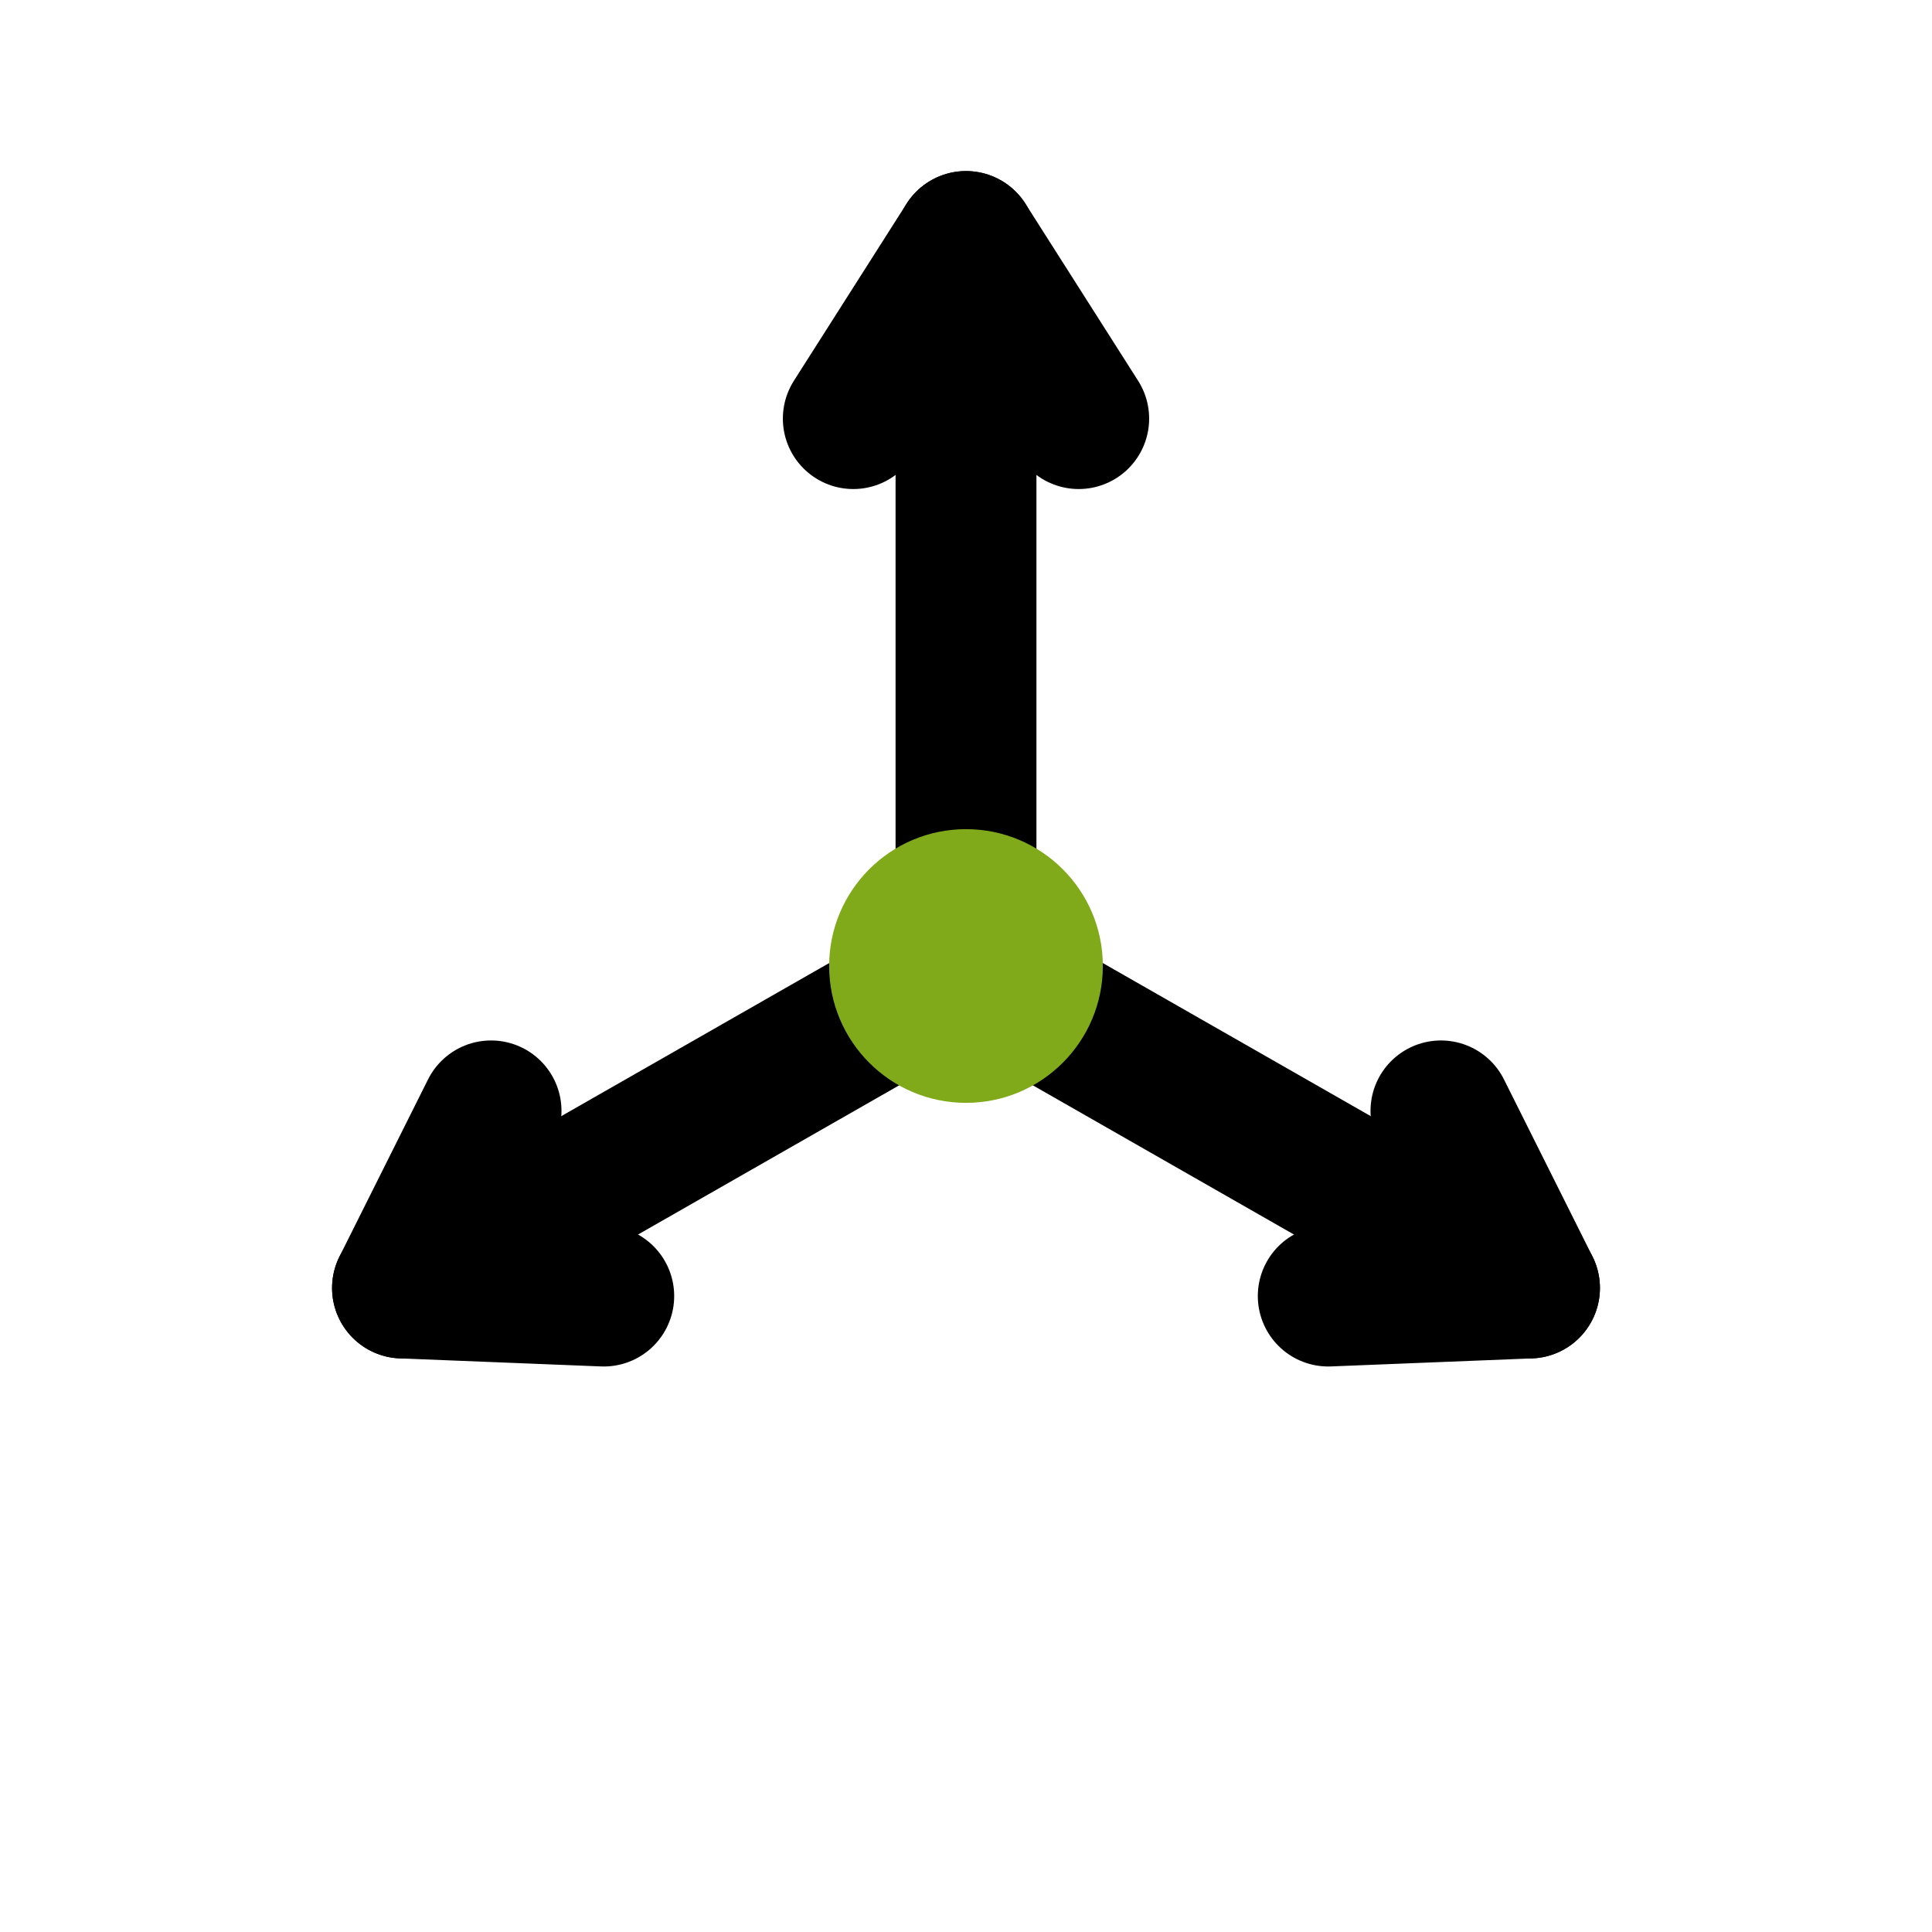
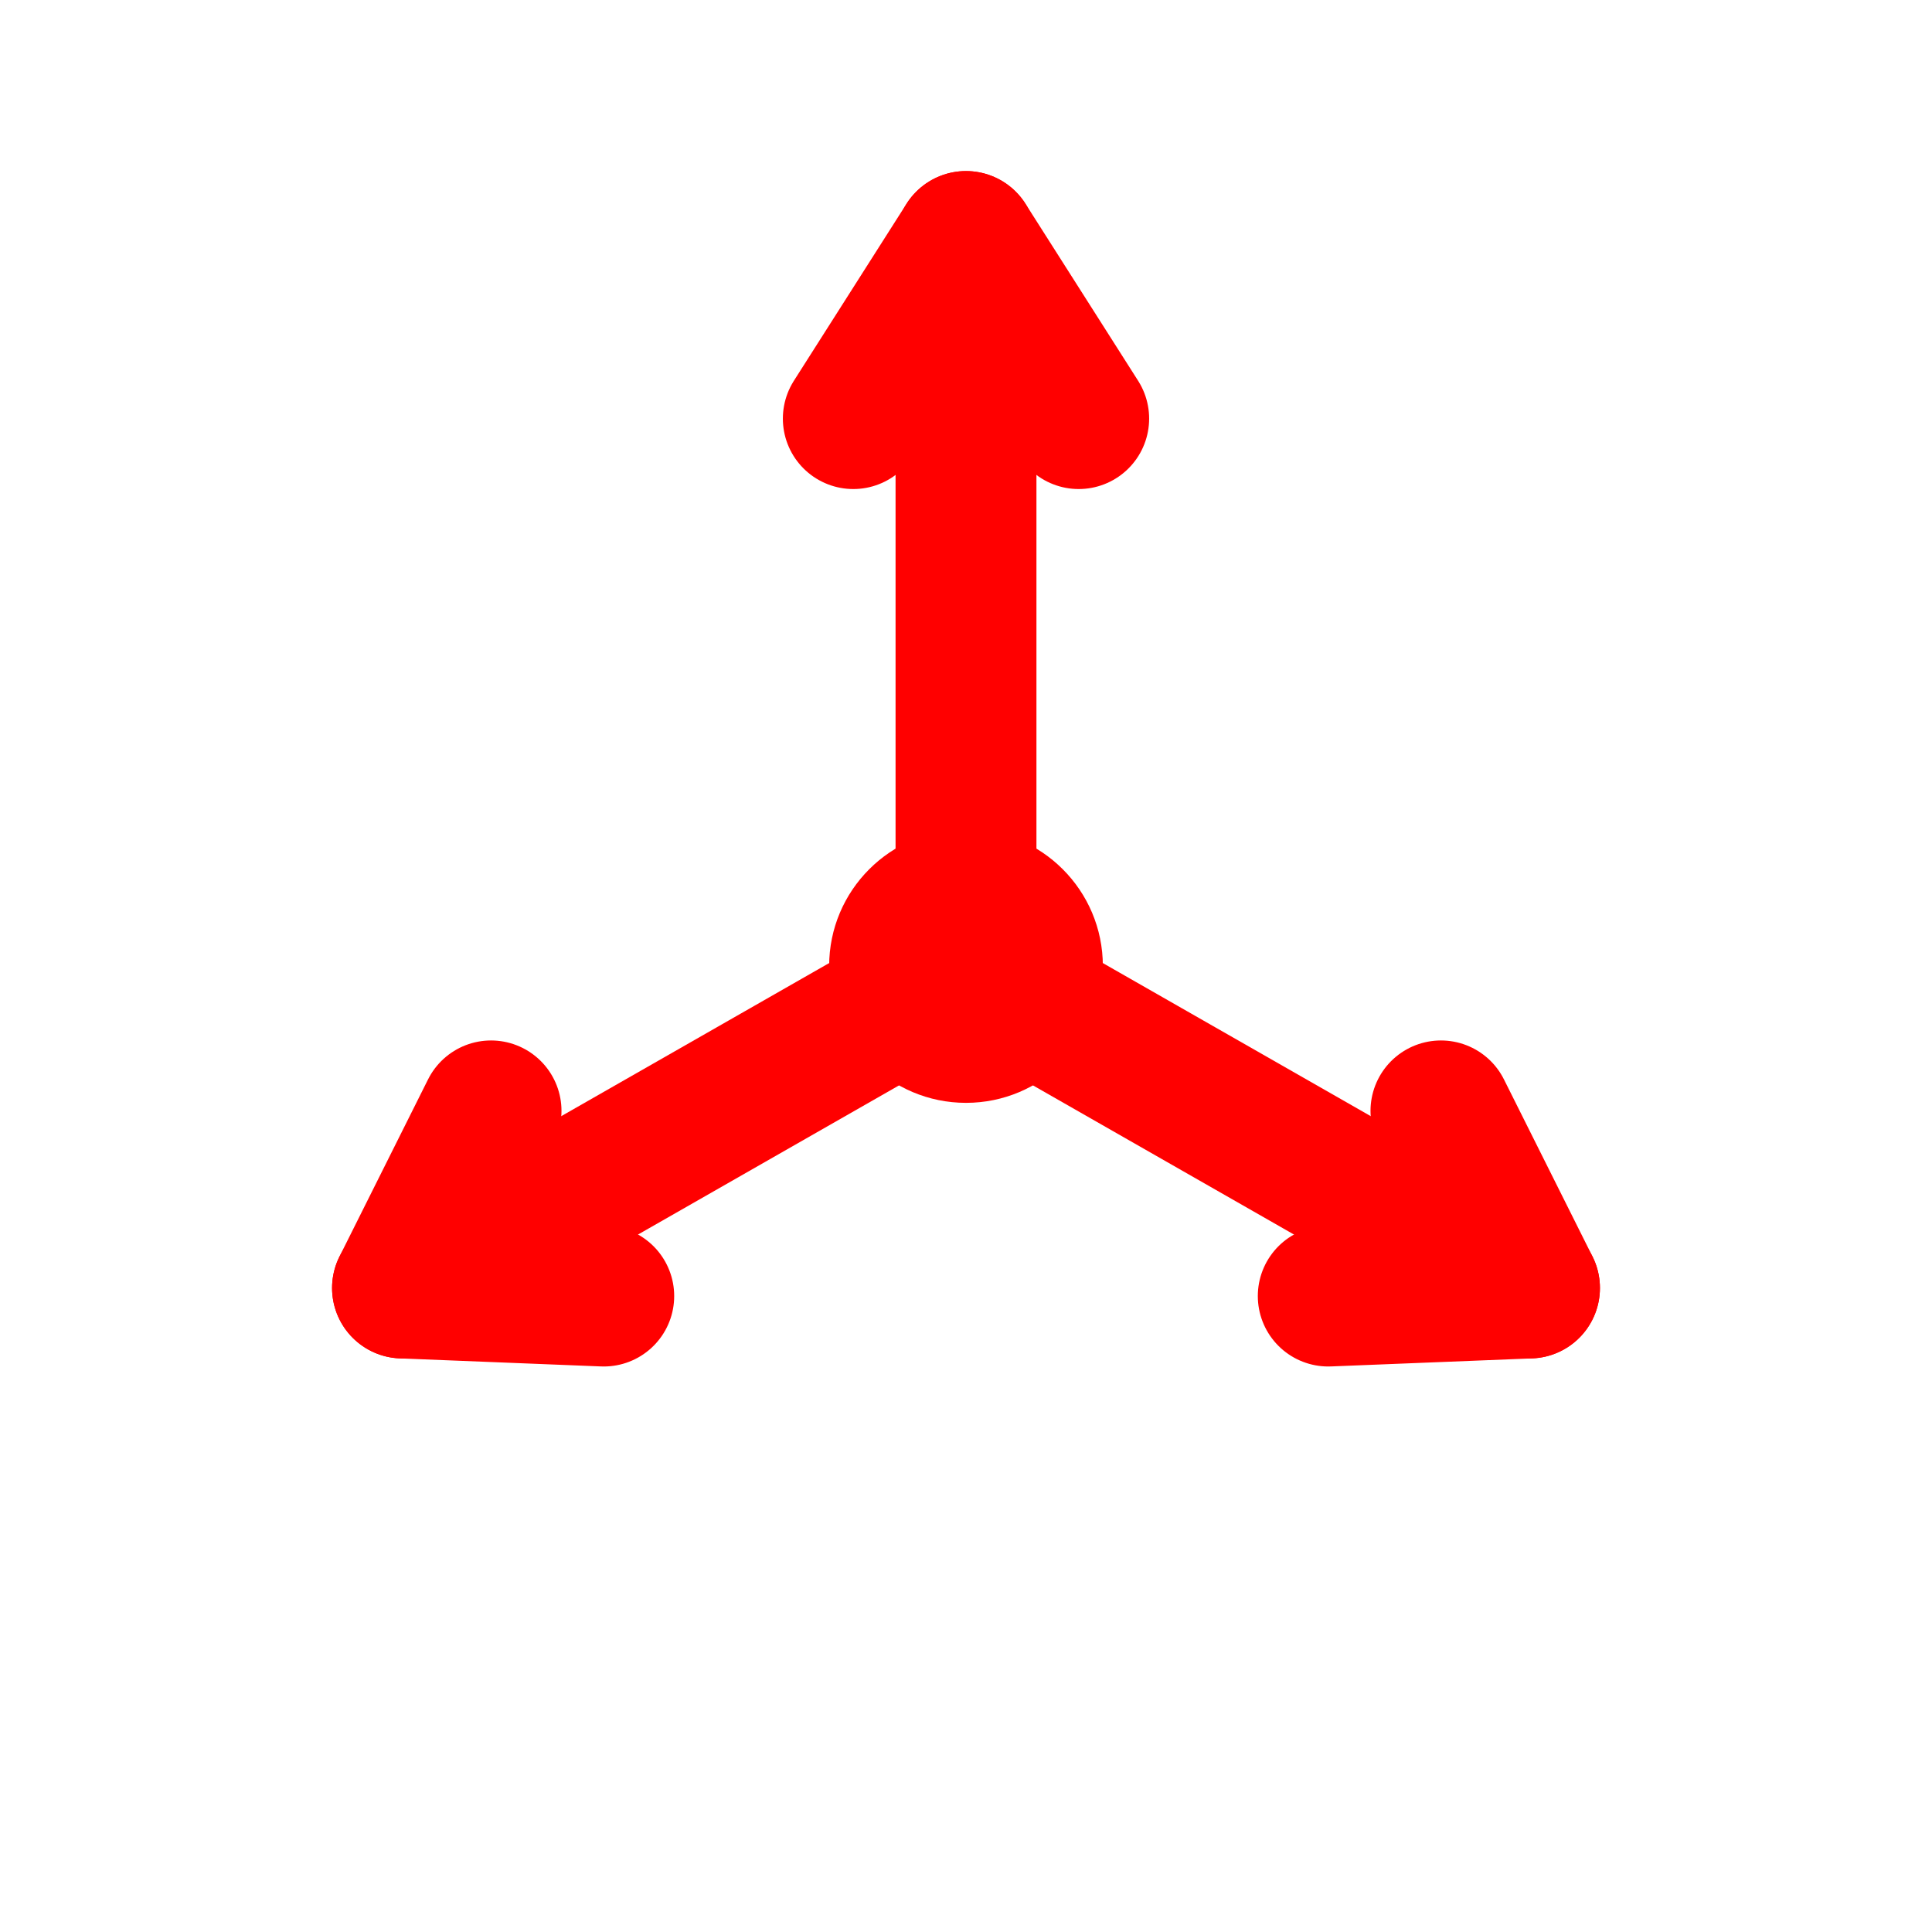
<svg xmlns="http://www.w3.org/2000/svg" viewBox="0 0 24 24" role="img" aria-labelledby="title">
-   <g fill="none" stroke="currentColor" stroke-width="1.75" stroke-linecap="round" stroke-linejoin="round">
+   <g fill="none" stroke="#FF0000" stroke-width="1.75" stroke-linecap="round" stroke-linejoin="round">
    <path d="M12 12V3" />
    <path d="M12 12l7 4" />
    <path d="M12 12l-7 4" />
    <path d="M12 3l-1.4 2.2M12 3l1.4 2.2" />
    <path d="M19 16l-2.5.1M19 16l-1.1-2.2" />
    <path d="M5 16l2.5.1M5 16l1.1-2.2" />
-     <circle cx="12" cy="12" r="1.7" fill="#80AA1A" stroke="none" />
+     <circle cx="12" cy="12" r="1.7" fill="#FF0000" stroke="none" />
  </g>
</svg>
